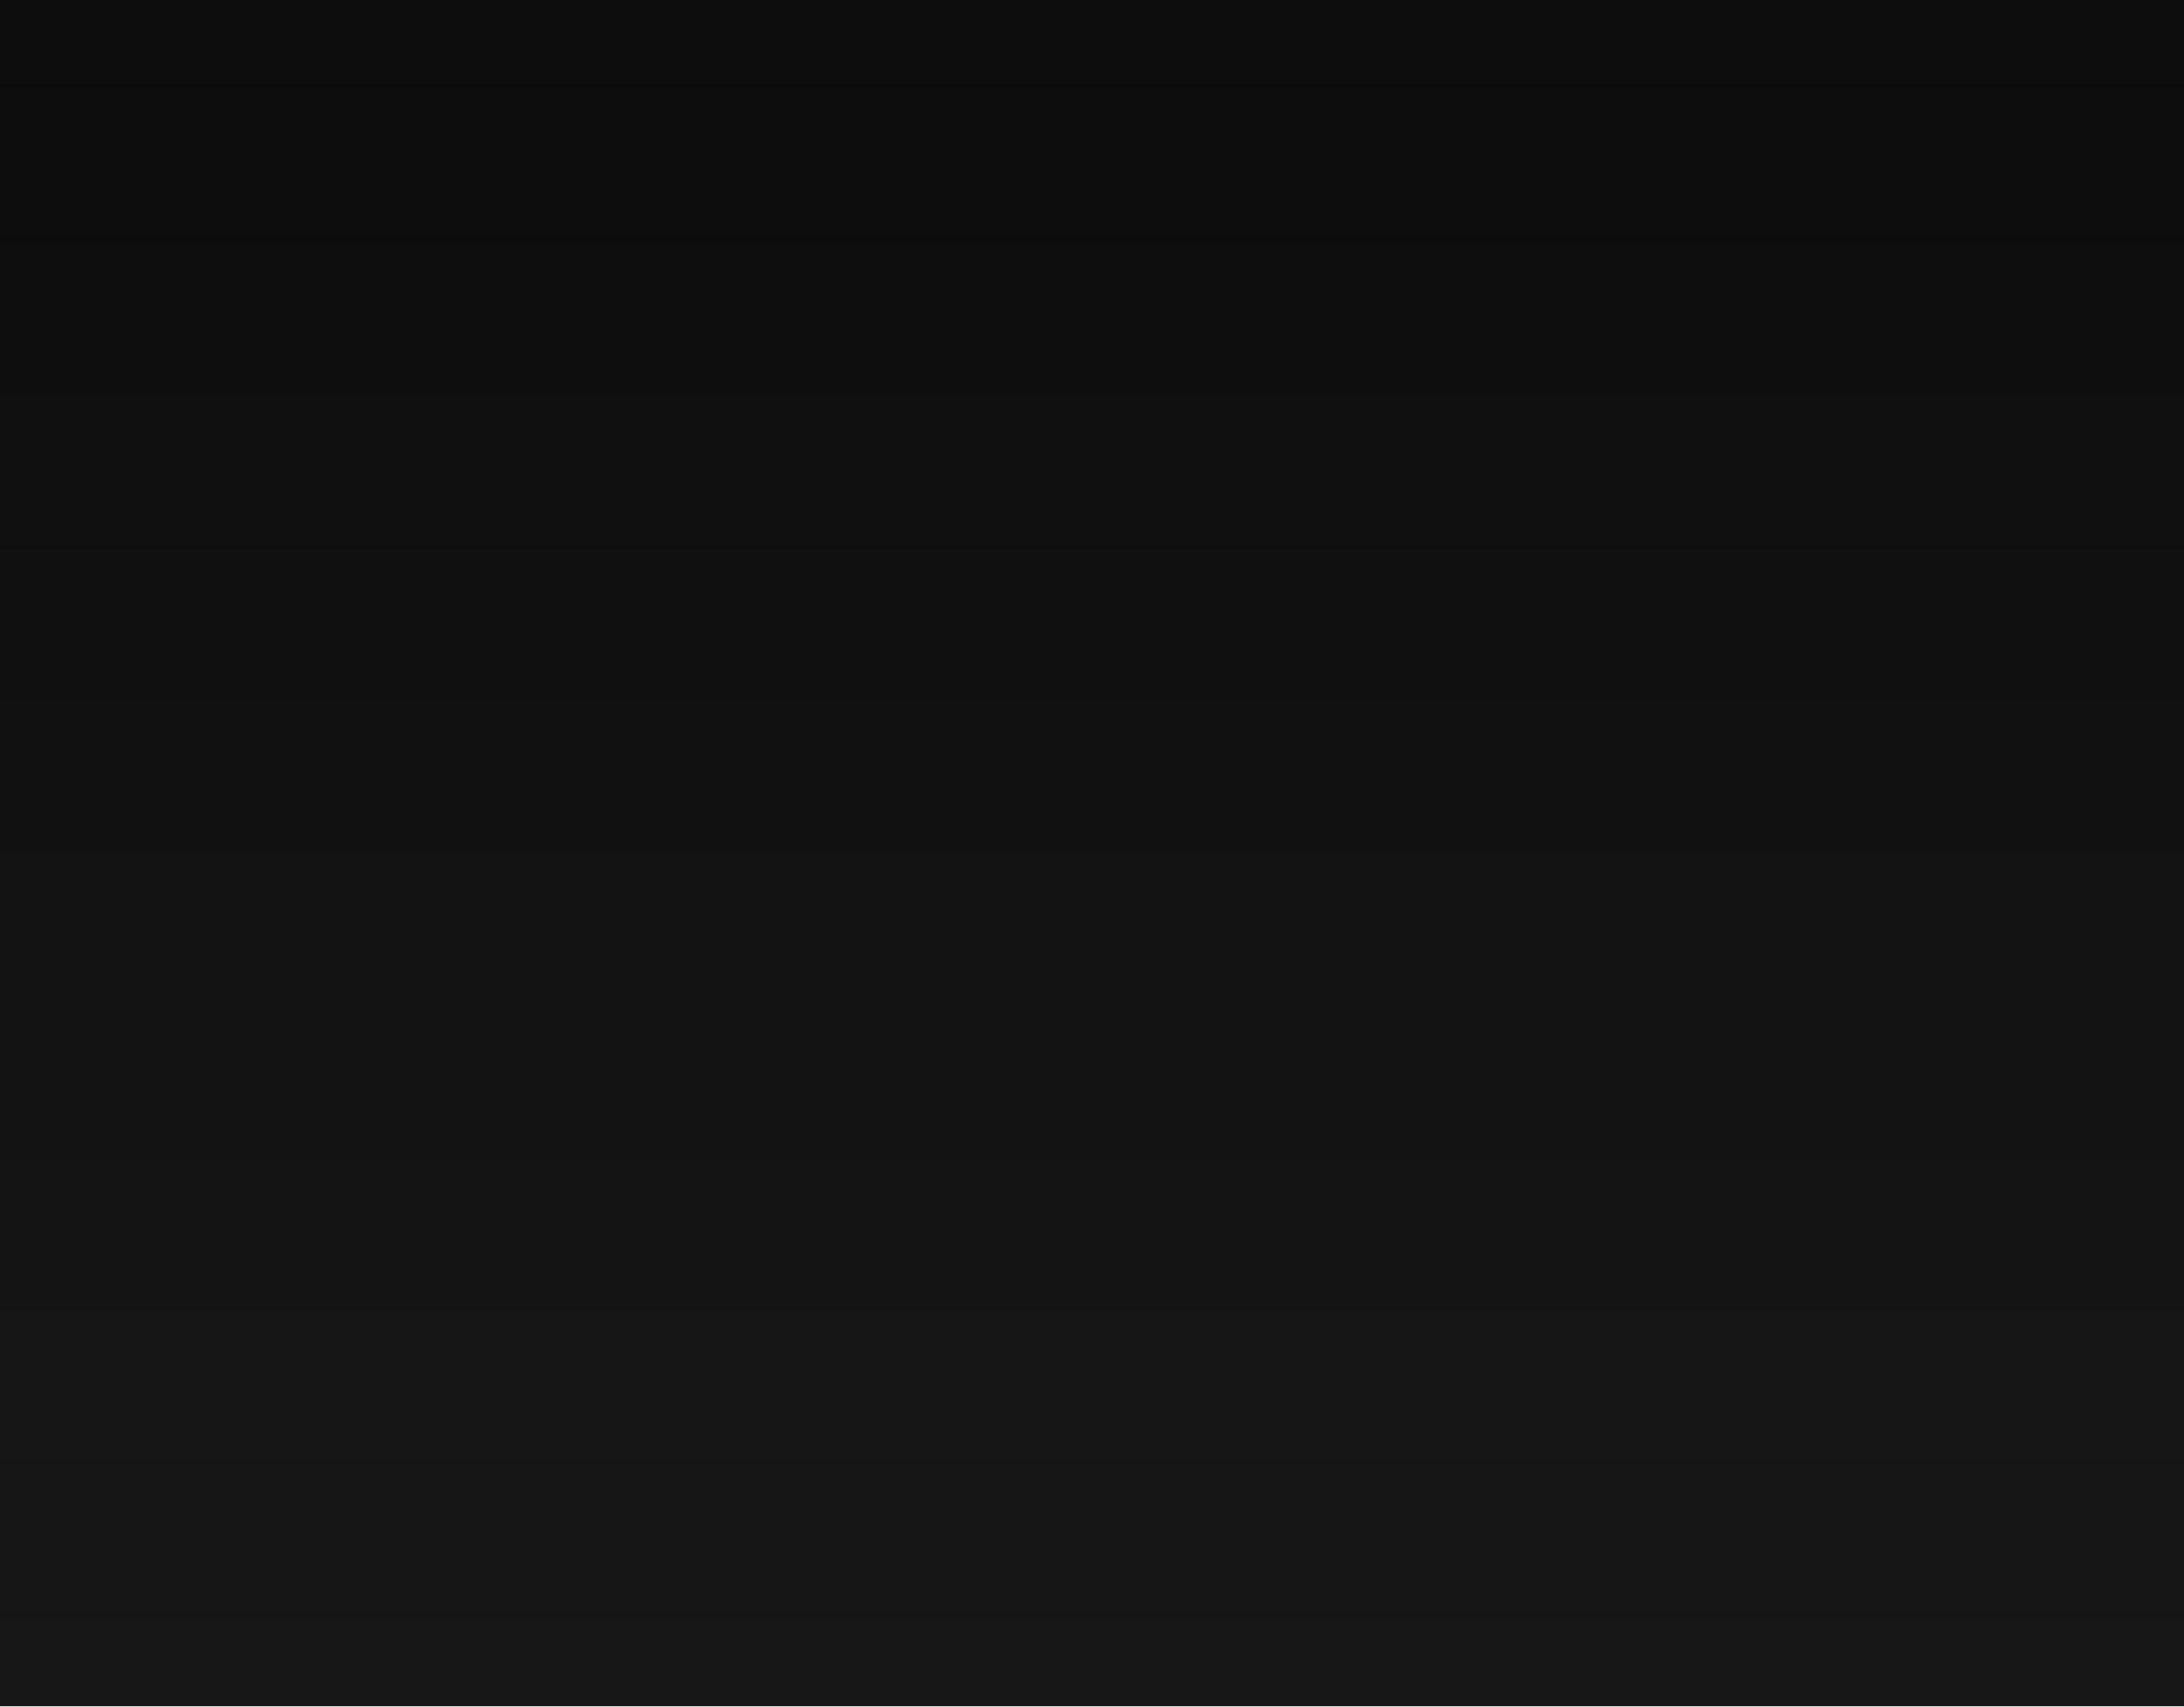
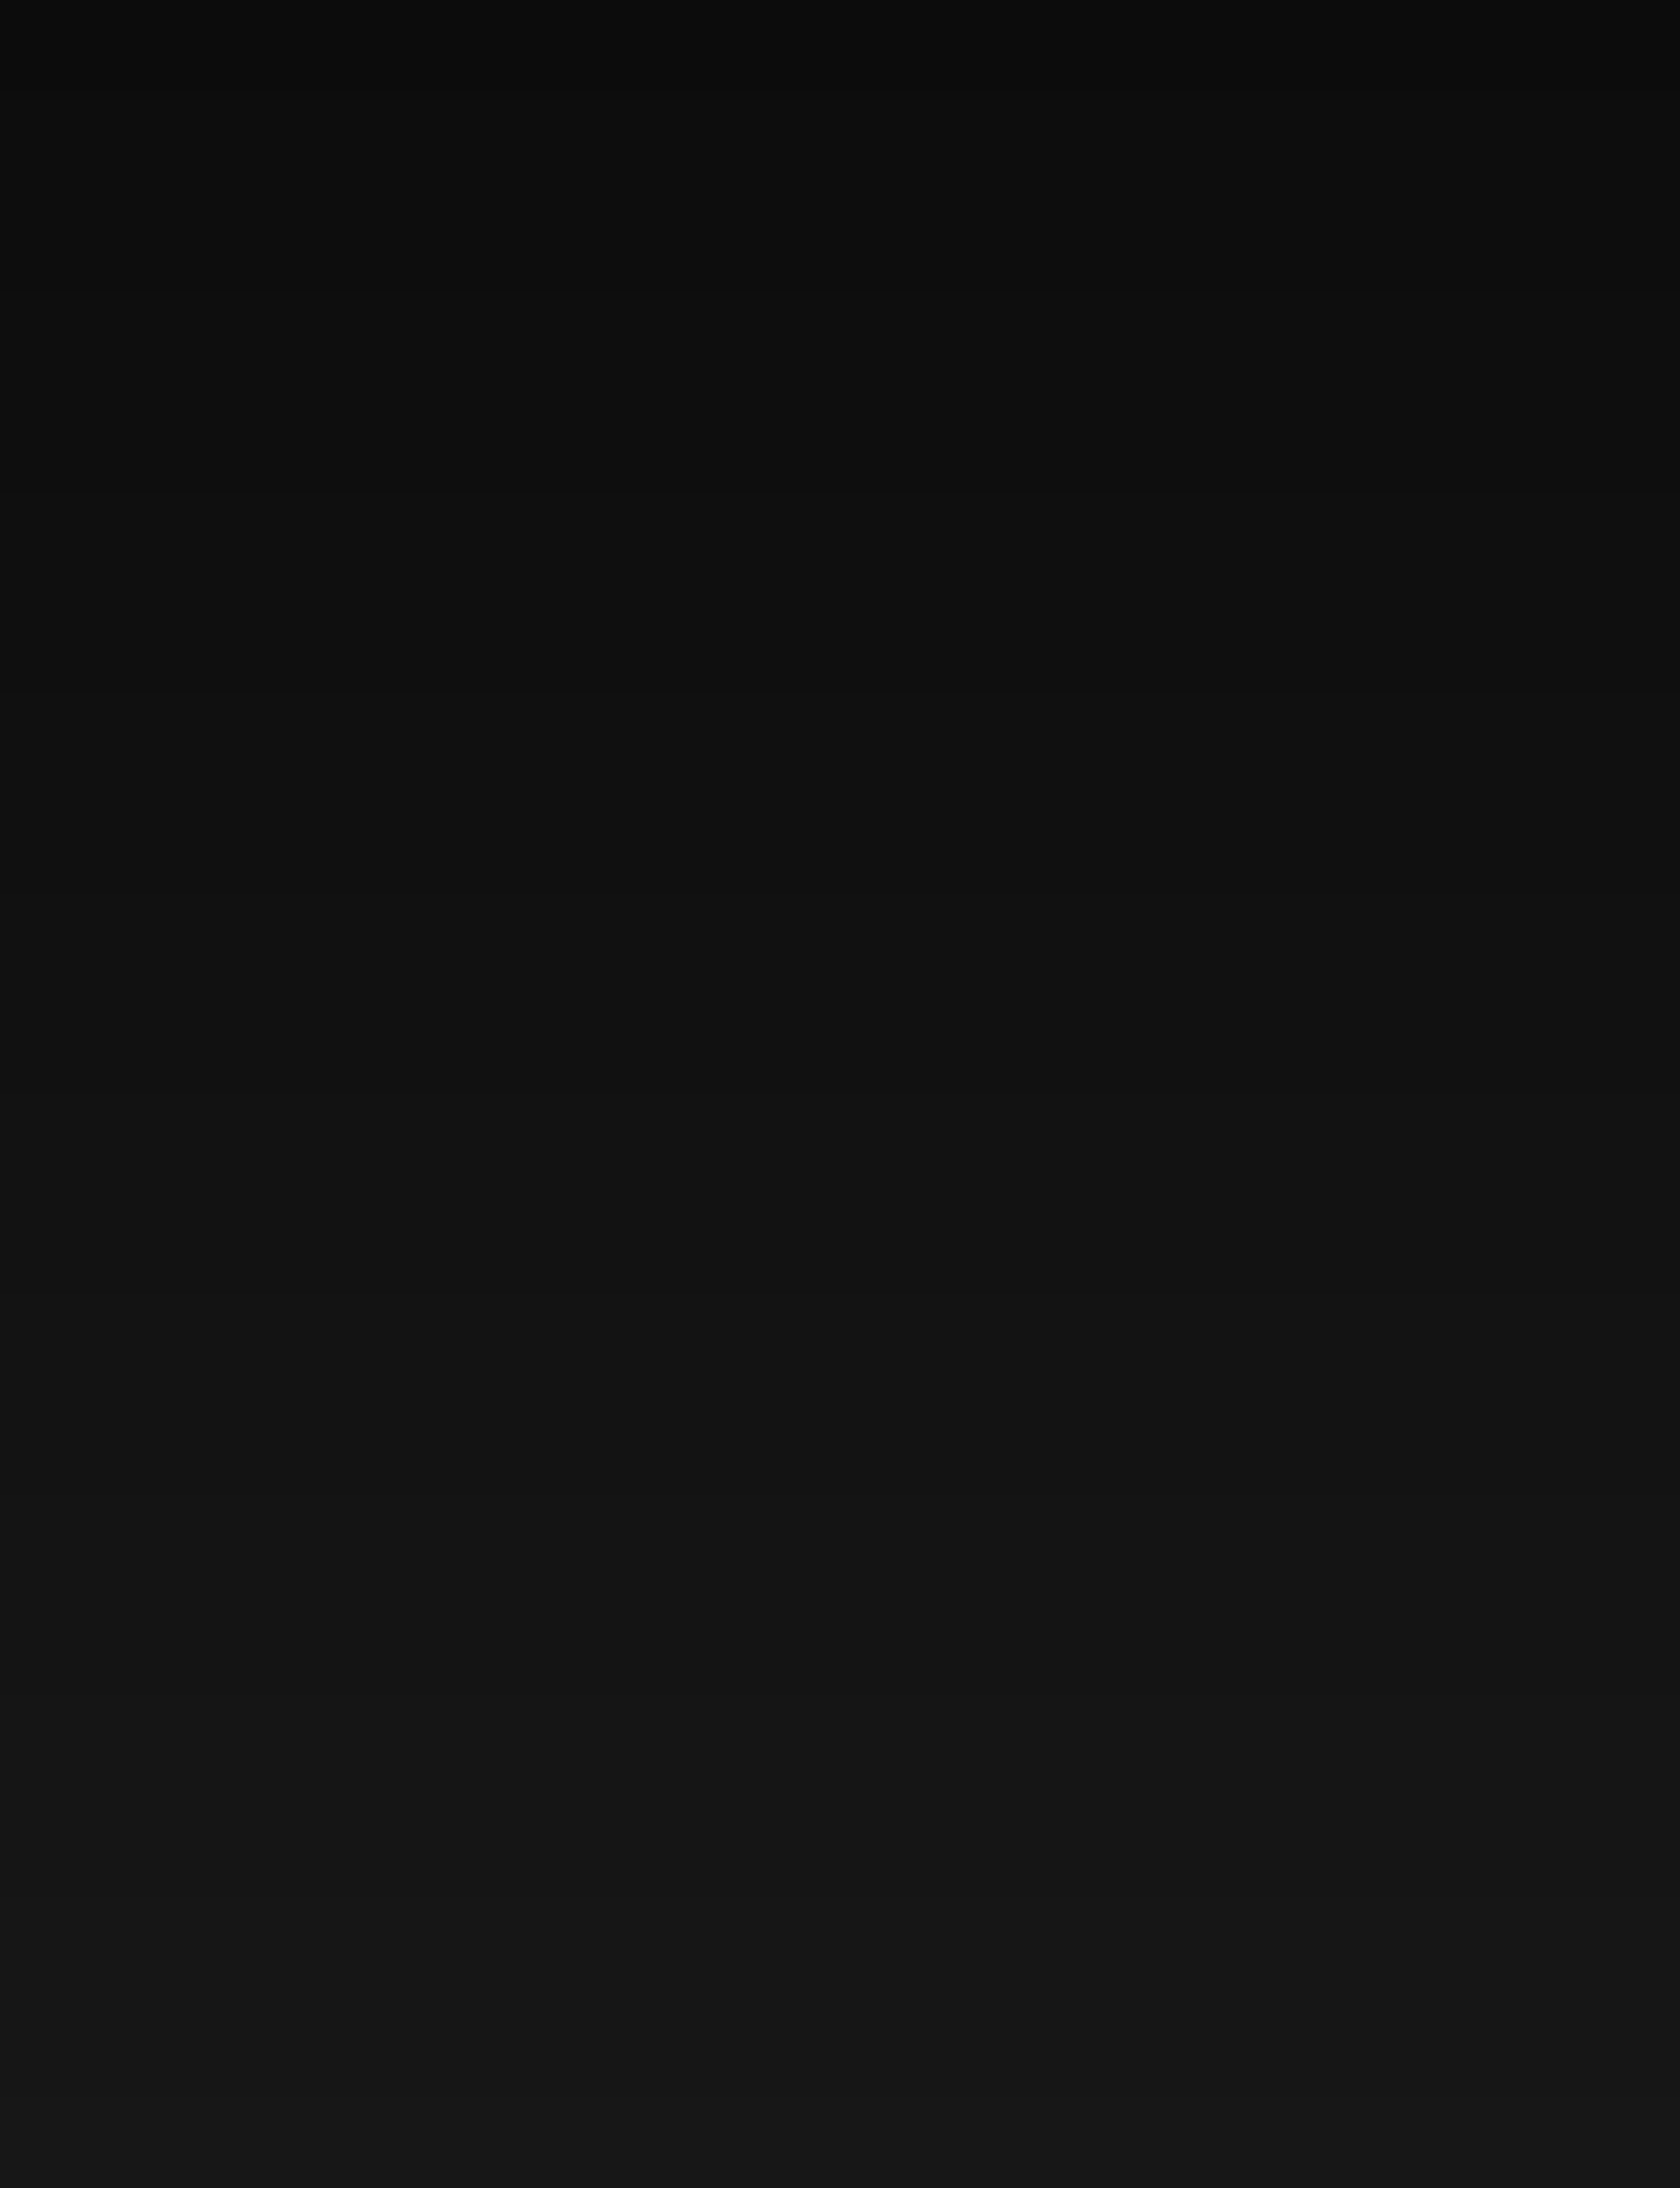
- <svg xmlns="http://www.w3.org/2000/svg" viewBox="0 0 1920 1500" width="100%" height="1500" preserveAspectRatio="none">
+ <svg xmlns="http://www.w3.org/2000/svg" viewBox="0 0 1920 2500" width="100%" height="2500" preserveAspectRatio="none">
  <defs>
    <linearGradient id="mlscGradient" x1="0%" y1="0%" x2="0%" y2="100%">
      <stop offset="0%" stop-color="#0c0c0c" />
      <stop offset="100%" stop-color="#171717" />
    </linearGradient>
  </defs>
-   <rect width="1920" height="1500" fill="url(#mlscGradient)" />
+   <rect width="1920" height="2500" fill="url(#mlscGradient)" />
</svg>
